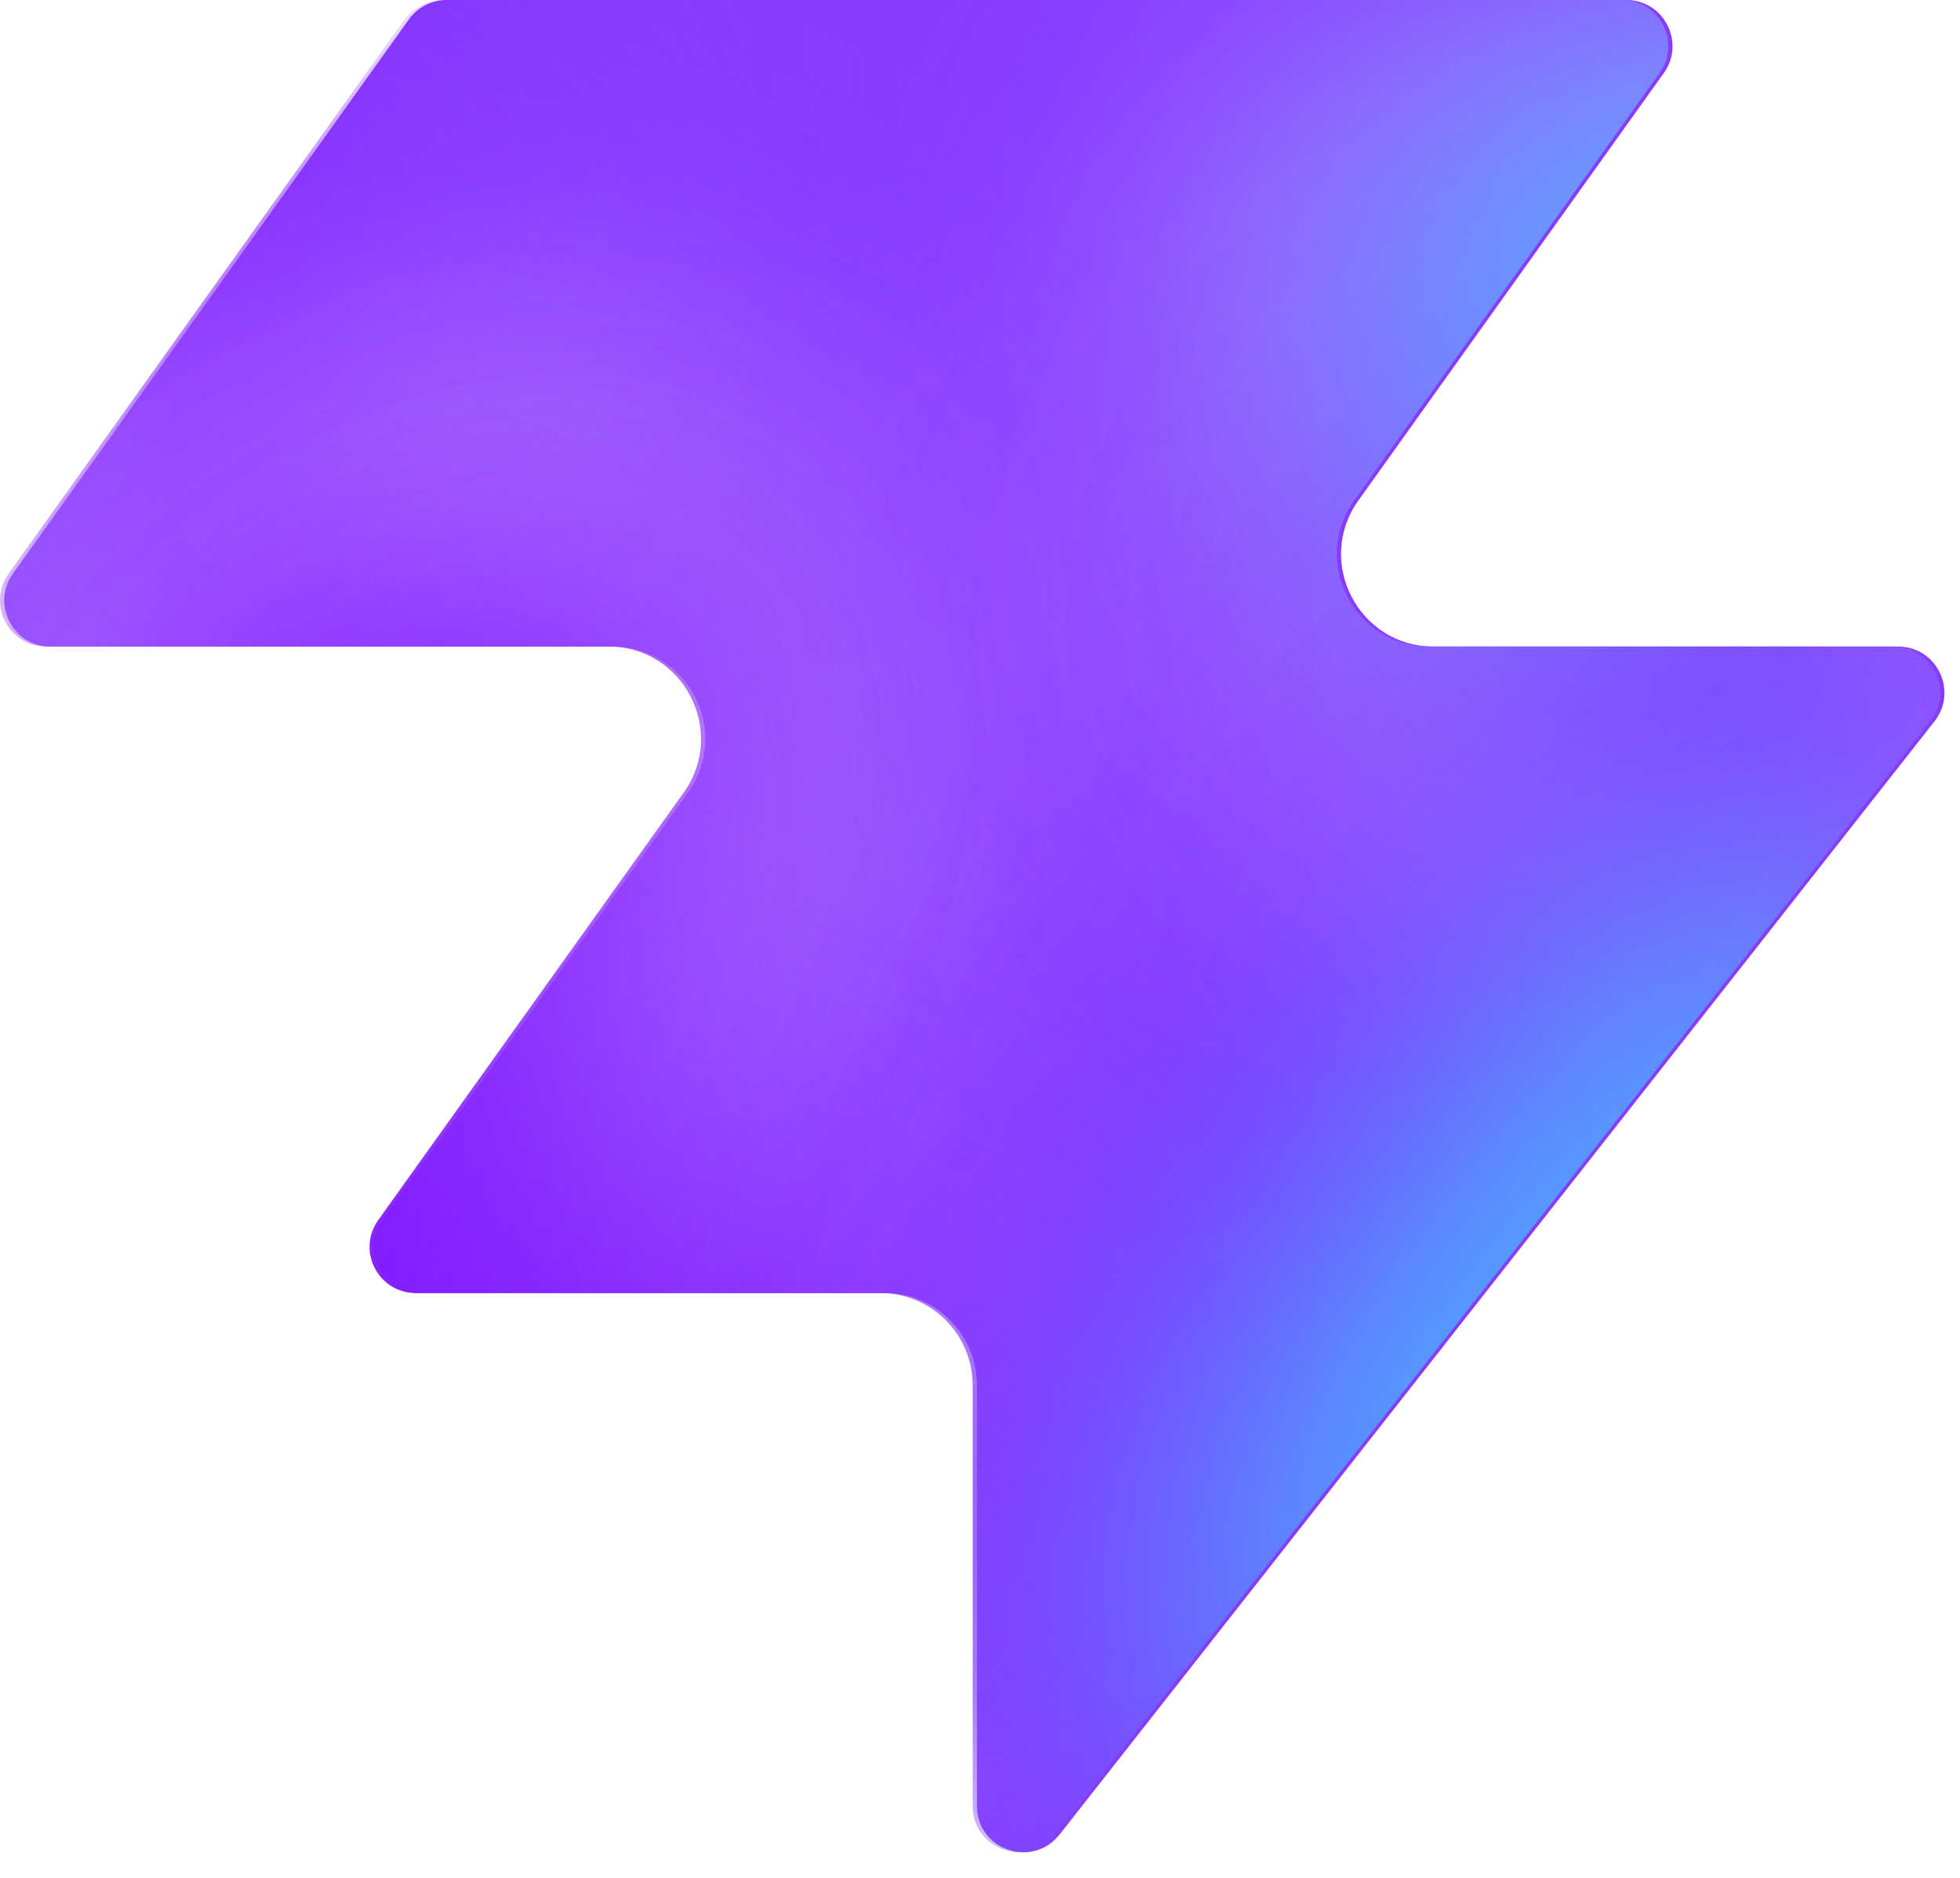
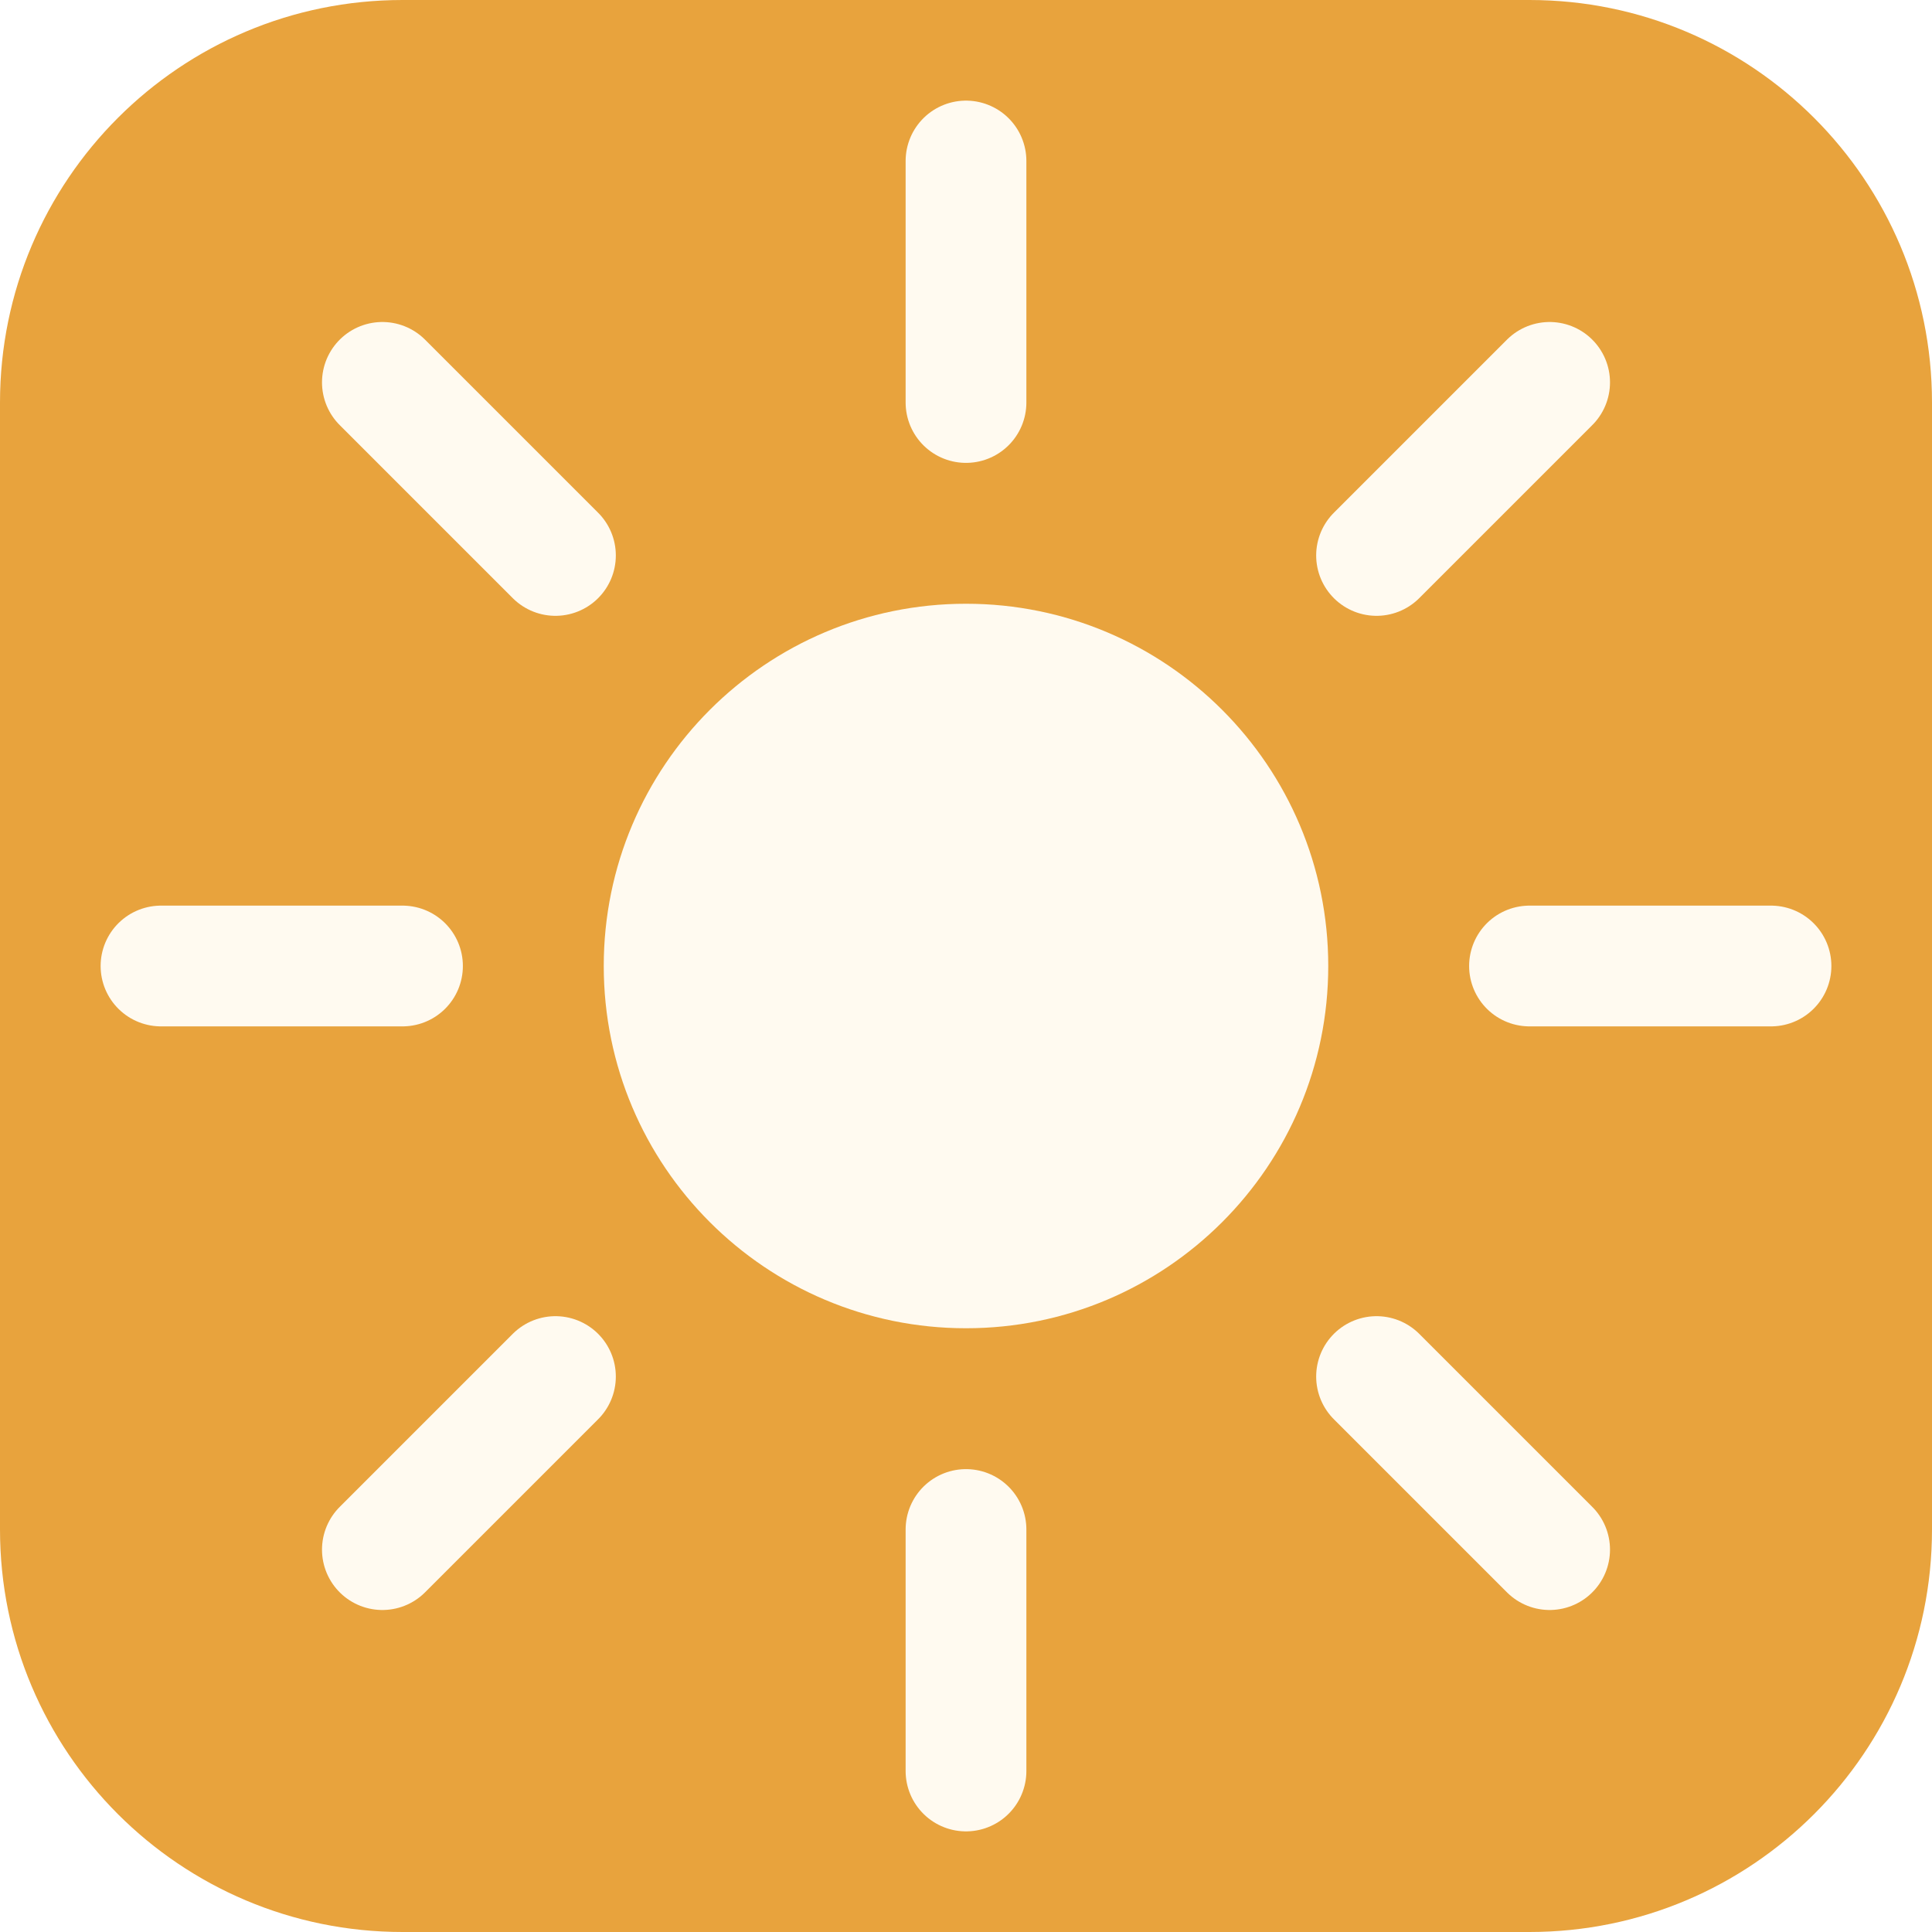
- <svg xmlns="http://www.w3.org/2000/svg" width="48" height="46" fill="none" viewBox="0 0 48 46">
-   <path fill="#863bff" d="M25.946 44.938c-.664.845-2.021.375-2.021-.698V33.937a2.26 2.26 0 0 0-2.262-2.262H10.287c-.92 0-1.456-1.04-.92-1.788l7.48-10.471c1.07-1.497 0-3.578-1.842-3.578H1.237c-.92 0-1.456-1.04-.92-1.788L10.013.474c.214-.297.556-.474.92-.474h28.894c.92 0 1.456 1.04.92 1.788l-7.48 10.471c-1.07 1.498 0 3.579 1.842 3.579h11.377c.943 0 1.473 1.088.89 1.83L25.947 44.94z" style="fill:#863bff;fill:color(display-p3 .525 .23 1);fill-opacity:1" />
-   <mask id="a" width="48" height="46" x="0" y="0" maskUnits="userSpaceOnUse" style="mask-type:alpha">
-     <path fill="#000" d="M25.842 44.938c-.664.844-2.021.375-2.021-.698V33.937a2.26 2.26 0 0 0-2.262-2.262H10.183c-.92 0-1.456-1.04-.92-1.788l7.48-10.471c1.07-1.498 0-3.579-1.842-3.579H1.133c-.92 0-1.456-1.04-.92-1.787L9.91.473c.214-.297.556-.474.92-.474h28.894c.92 0 1.456 1.04.92 1.788l-7.48 10.471c-1.07 1.498 0 3.578 1.842 3.578h11.377c.943 0 1.473 1.088.89 1.832L25.843 44.94z" style="fill:#000;fill-opacity:1" />
-   </mask>
-   <g mask="url(#a)">
-     <g filter="url(#b)">
-       <ellipse cx="5.508" cy="14.704" fill="#ede6ff" rx="5.508" ry="14.704" style="fill:#ede6ff;fill:color(display-p3 .927 .903 1);fill-opacity:1" transform="matrix(.00324 1 1 -.00324 -4.47 31.516)" />
-     </g>
-     <g filter="url(#c)">
-       <ellipse cx="10.399" cy="29.851" fill="#ede6ff" rx="10.399" ry="29.851" style="fill:#ede6ff;fill:color(display-p3 .927 .903 1);fill-opacity:1" transform="matrix(.00324 1 1 -.00324 -39.328 7.883)" />
-     </g>
-     <g filter="url(#d)">
-       <ellipse cx="5.508" cy="30.487" fill="#7e14ff" rx="5.508" ry="30.487" style="fill:#7e14ff;fill:color(display-p3 .492 .077 1);fill-opacity:1" transform="rotate(89.814 -25.913 -14.639)scale(1 -1)" />
-     </g>
-     <g filter="url(#e)">
-       <ellipse cx="5.508" cy="30.599" fill="#7e14ff" rx="5.508" ry="30.599" style="fill:#7e14ff;fill:color(display-p3 .492 .077 1);fill-opacity:1" transform="rotate(89.814 -32.644 -3.334)scale(1 -1)" />
-     </g>
-     <g filter="url(#f)">
-       <ellipse cx="5.508" cy="30.599" fill="#7e14ff" rx="5.508" ry="30.599" style="fill:#7e14ff;fill:color(display-p3 .492 .077 1);fill-opacity:1" transform="matrix(.00324 1 1 -.00324 -34.34 30.47)" />
-     </g>
-     <g filter="url(#g)">
-       <ellipse cx="14.072" cy="22.078" fill="#ede6ff" rx="14.072" ry="22.078" style="fill:#ede6ff;fill:color(display-p3 .927 .903 1);fill-opacity:1" transform="rotate(93.35 24.506 48.493)scale(-1 1)" />
-     </g>
-     <g filter="url(#h)">
-       <ellipse cx="3.47" cy="21.501" fill="#7e14ff" rx="3.47" ry="21.501" style="fill:#7e14ff;fill:color(display-p3 .492 .077 1);fill-opacity:1" transform="rotate(89.009 28.708 47.59)scale(-1 1)" />
-     </g>
-     <g filter="url(#i)">
-       <ellipse cx="3.47" cy="21.501" fill="#7e14ff" rx="3.47" ry="21.501" style="fill:#7e14ff;fill:color(display-p3 .492 .077 1);fill-opacity:1" transform="rotate(89.009 28.708 47.59)scale(-1 1)" />
-     </g>
-     <g filter="url(#j)">
-       <ellipse cx=".387" cy="8.972" fill="#7e14ff" rx="4.407" ry="29.108" style="fill:#7e14ff;fill:color(display-p3 .492 .077 1);fill-opacity:1" transform="rotate(39.51 .387 8.972)" />
-     </g>
-     <g filter="url(#k)">
-       <ellipse cx="47.523" cy="-6.092" fill="#7e14ff" rx="4.407" ry="29.108" style="fill:#7e14ff;fill:color(display-p3 .492 .077 1);fill-opacity:1" transform="rotate(37.892 47.523 -6.092)" />
-     </g>
-     <g filter="url(#l)">
-       <ellipse cx="41.412" cy="6.333" fill="#47bfff" rx="5.971" ry="9.665" style="fill:#47bfff;fill:color(display-p3 .28 .748 1);fill-opacity:1" transform="rotate(37.892 41.412 6.333)" />
-     </g>
-     <g filter="url(#m)">
-       <ellipse cx="-1.879" cy="38.332" fill="#7e14ff" rx="4.407" ry="29.108" style="fill:#7e14ff;fill:color(display-p3 .492 .077 1);fill-opacity:1" transform="rotate(37.892 -1.88 38.332)" />
-     </g>
-     <g filter="url(#n)">
-       <ellipse cx="-1.879" cy="38.332" fill="#7e14ff" rx="4.407" ry="29.108" style="fill:#7e14ff;fill:color(display-p3 .492 .077 1);fill-opacity:1" transform="rotate(37.892 -1.88 38.332)" />
-     </g>
-     <g filter="url(#o)">
-       <ellipse cx="35.651" cy="29.907" fill="#7e14ff" rx="4.407" ry="29.108" style="fill:#7e14ff;fill:color(display-p3 .492 .077 1);fill-opacity:1" transform="rotate(37.892 35.651 29.907)" />
-     </g>
-     <g filter="url(#p)">
-       <ellipse cx="38.418" cy="32.4" fill="#47bfff" rx="5.971" ry="15.297" style="fill:#47bfff;fill:color(display-p3 .28 .748 1);fill-opacity:1" transform="rotate(37.892 38.418 32.4)" />
-     </g>
+ <svg xmlns="http://www.w3.org/2000/svg" viewBox="0 0 48 48" width="48" height="48">
+   <rect width="48" height="48" rx="10" fill="#e8a33d" />
+   <circle cx="24" cy="24" r="9" fill="#fffaf0" />
+   <g stroke="#fffaf0" stroke-width="3" stroke-linecap="round">
+     <line x1="24" y1="4" x2="24" y2="10" />
+     <line x1="24" y1="38" x2="24" y2="44" />
+     <line x1="4" y1="24" x2="10" y2="24" />
+     <line x1="38" y1="24" x2="44" y2="24" />
+     <line x1="9.5" y1="9.5" x2="13.8" y2="13.8" />
+     <line x1="34.2" y1="34.2" x2="38.5" y2="38.5" />
+     <line x1="9.5" y1="38.5" x2="13.8" y2="34.2" />
+     <line x1="34.2" y1="13.8" x2="38.5" y2="9.5" />
  </g>
-   <defs>
-     <filter id="b" width="60.045" height="41.654" x="-19.77" y="16.149" color-interpolation-filters="sRGB" filterUnits="userSpaceOnUse">
-       <feFlood flood-opacity="0" result="BackgroundImageFix" />
-       <feBlend in="SourceGraphic" in2="BackgroundImageFix" result="shape" />
-       <feGaussianBlur result="effect1_foregroundBlur_2002_17158" stdDeviation="7.659" />
-     </filter>
-     <filter id="c" width="90.34" height="51.437" x="-54.613" y="-7.533" color-interpolation-filters="sRGB" filterUnits="userSpaceOnUse">
-       <feFlood flood-opacity="0" result="BackgroundImageFix" />
-       <feBlend in="SourceGraphic" in2="BackgroundImageFix" result="shape" />
-       <feGaussianBlur result="effect1_foregroundBlur_2002_17158" stdDeviation="7.659" />
-     </filter>
-     <filter id="d" width="79.355" height="29.4" x="-49.64" y="2.03" color-interpolation-filters="sRGB" filterUnits="userSpaceOnUse">
-       <feFlood flood-opacity="0" result="BackgroundImageFix" />
-       <feBlend in="SourceGraphic" in2="BackgroundImageFix" result="shape" />
-       <feGaussianBlur result="effect1_foregroundBlur_2002_17158" stdDeviation="4.596" />
-     </filter>
-     <filter id="e" width="79.579" height="29.4" x="-45.045" y="20.029" color-interpolation-filters="sRGB" filterUnits="userSpaceOnUse">
-       <feFlood flood-opacity="0" result="BackgroundImageFix" />
-       <feBlend in="SourceGraphic" in2="BackgroundImageFix" result="shape" />
-       <feGaussianBlur result="effect1_foregroundBlur_2002_17158" stdDeviation="4.596" />
-     </filter>
-     <filter id="f" width="79.579" height="29.4" x="-43.513" y="21.178" color-interpolation-filters="sRGB" filterUnits="userSpaceOnUse">
-       <feFlood flood-opacity="0" result="BackgroundImageFix" />
-       <feBlend in="SourceGraphic" in2="BackgroundImageFix" result="shape" />
-       <feGaussianBlur result="effect1_foregroundBlur_2002_17158" stdDeviation="4.596" />
-     </filter>
-     <filter id="g" width="74.749" height="58.852" x="15.756" y="-17.901" color-interpolation-filters="sRGB" filterUnits="userSpaceOnUse">
-       <feFlood flood-opacity="0" result="BackgroundImageFix" />
-       <feBlend in="SourceGraphic" in2="BackgroundImageFix" result="shape" />
-       <feGaussianBlur result="effect1_foregroundBlur_2002_17158" stdDeviation="7.659" />
-     </filter>
-     <filter id="h" width="61.377" height="25.362" x="23.548" y="2.284" color-interpolation-filters="sRGB" filterUnits="userSpaceOnUse">
-       <feFlood flood-opacity="0" result="BackgroundImageFix" />
-       <feBlend in="SourceGraphic" in2="BackgroundImageFix" result="shape" />
-       <feGaussianBlur result="effect1_foregroundBlur_2002_17158" stdDeviation="4.596" />
-     </filter>
-     <filter id="i" width="61.377" height="25.362" x="23.548" y="2.284" color-interpolation-filters="sRGB" filterUnits="userSpaceOnUse">
-       <feFlood flood-opacity="0" result="BackgroundImageFix" />
-       <feBlend in="SourceGraphic" in2="BackgroundImageFix" result="shape" />
-       <feGaussianBlur result="effect1_foregroundBlur_2002_17158" stdDeviation="4.596" />
-     </filter>
-     <filter id="j" width="56.045" height="63.649" x="-27.636" y="-22.853" color-interpolation-filters="sRGB" filterUnits="userSpaceOnUse">
-       <feFlood flood-opacity="0" result="BackgroundImageFix" />
-       <feBlend in="SourceGraphic" in2="BackgroundImageFix" result="shape" />
-       <feGaussianBlur result="effect1_foregroundBlur_2002_17158" stdDeviation="4.596" />
-     </filter>
-     <filter id="k" width="54.814" height="64.646" x="20.116" y="-38.415" color-interpolation-filters="sRGB" filterUnits="userSpaceOnUse">
-       <feFlood flood-opacity="0" result="BackgroundImageFix" />
-       <feBlend in="SourceGraphic" in2="BackgroundImageFix" result="shape" />
-       <feGaussianBlur result="effect1_foregroundBlur_2002_17158" stdDeviation="4.596" />
-     </filter>
-     <filter id="l" width="33.541" height="35.313" x="24.641" y="-11.323" color-interpolation-filters="sRGB" filterUnits="userSpaceOnUse">
-       <feFlood flood-opacity="0" result="BackgroundImageFix" />
-       <feBlend in="SourceGraphic" in2="BackgroundImageFix" result="shape" />
-       <feGaussianBlur result="effect1_foregroundBlur_2002_17158" stdDeviation="4.596" />
-     </filter>
-     <filter id="m" width="54.814" height="64.646" x="-29.286" y="6.009" color-interpolation-filters="sRGB" filterUnits="userSpaceOnUse">
-       <feFlood flood-opacity="0" result="BackgroundImageFix" />
-       <feBlend in="SourceGraphic" in2="BackgroundImageFix" result="shape" />
-       <feGaussianBlur result="effect1_foregroundBlur_2002_17158" stdDeviation="4.596" />
-     </filter>
-     <filter id="n" width="54.814" height="64.646" x="-29.286" y="6.009" color-interpolation-filters="sRGB" filterUnits="userSpaceOnUse">
-       <feFlood flood-opacity="0" result="BackgroundImageFix" />
-       <feBlend in="SourceGraphic" in2="BackgroundImageFix" result="shape" />
-       <feGaussianBlur result="effect1_foregroundBlur_2002_17158" stdDeviation="4.596" />
-     </filter>
-     <filter id="o" width="54.814" height="64.646" x="8.244" y="-2.416" color-interpolation-filters="sRGB" filterUnits="userSpaceOnUse">
-       <feFlood flood-opacity="0" result="BackgroundImageFix" />
-       <feBlend in="SourceGraphic" in2="BackgroundImageFix" result="shape" />
-       <feGaussianBlur result="effect1_foregroundBlur_2002_17158" stdDeviation="4.596" />
-     </filter>
-     <filter id="p" width="39.409" height="43.623" x="18.713" y="10.588" color-interpolation-filters="sRGB" filterUnits="userSpaceOnUse">
-       <feFlood flood-opacity="0" result="BackgroundImageFix" />
-       <feBlend in="SourceGraphic" in2="BackgroundImageFix" result="shape" />
-       <feGaussianBlur result="effect1_foregroundBlur_2002_17158" stdDeviation="4.596" />
-     </filter>
-   </defs>
</svg>
